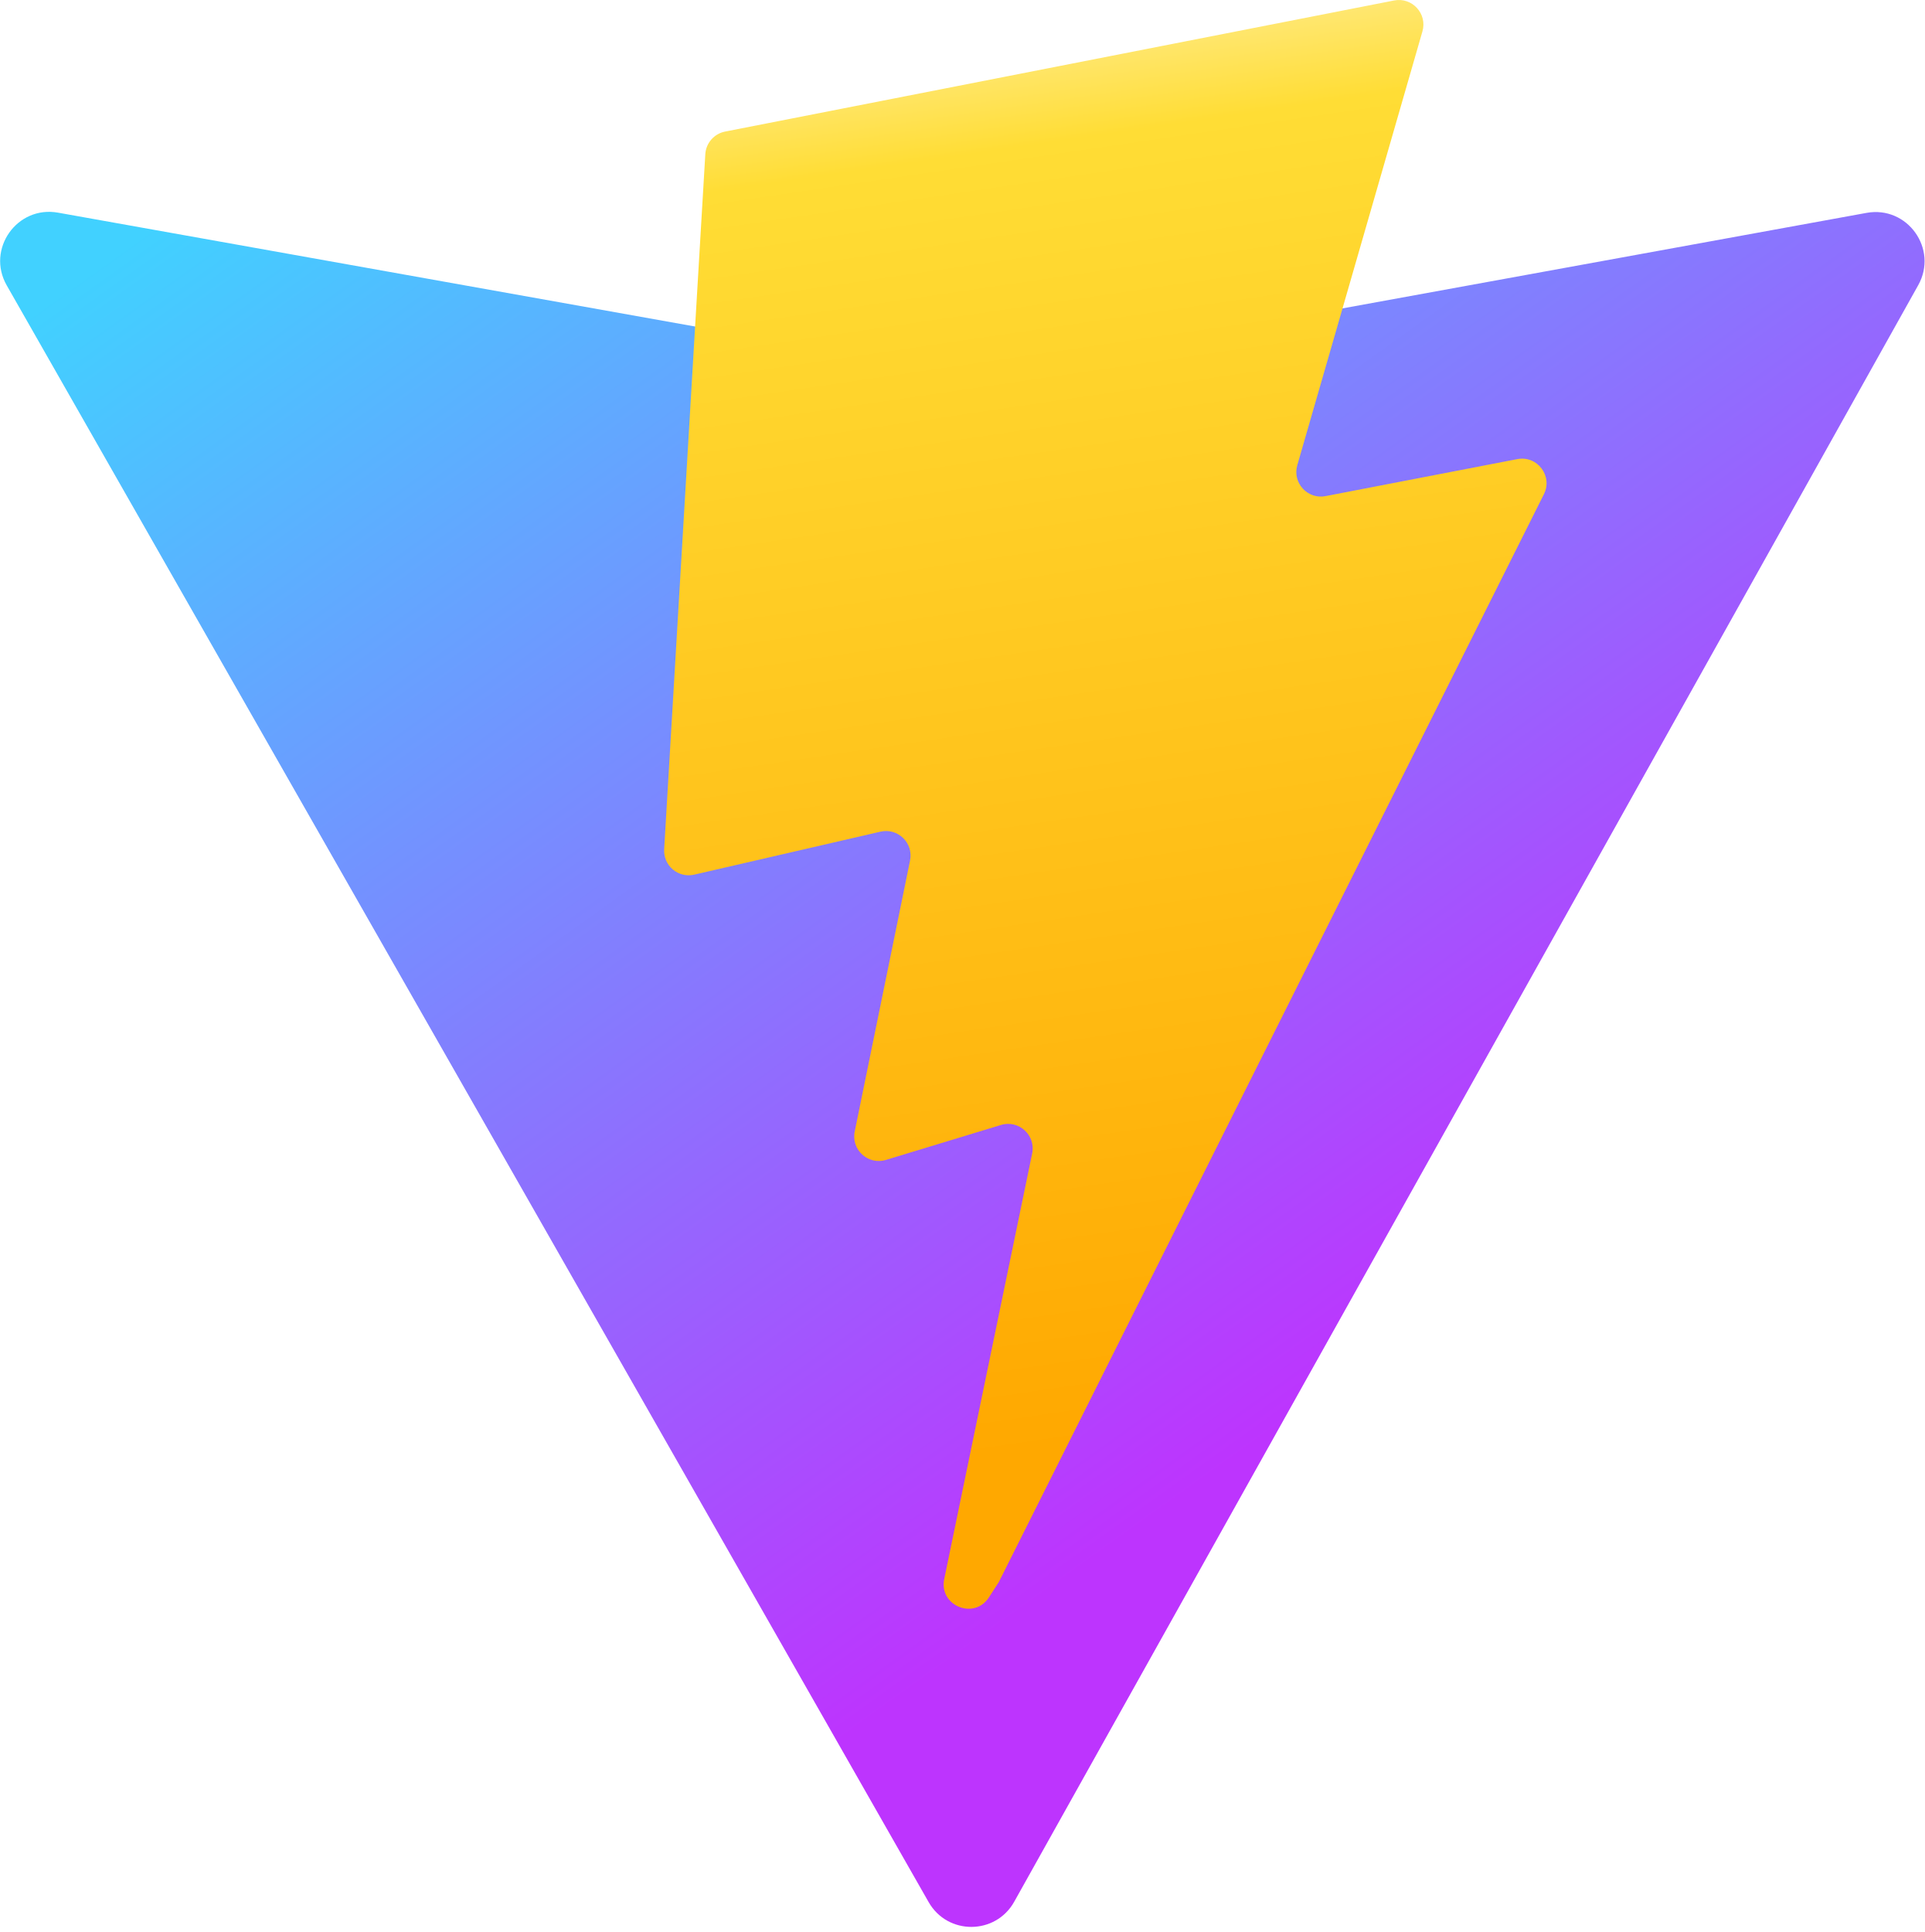
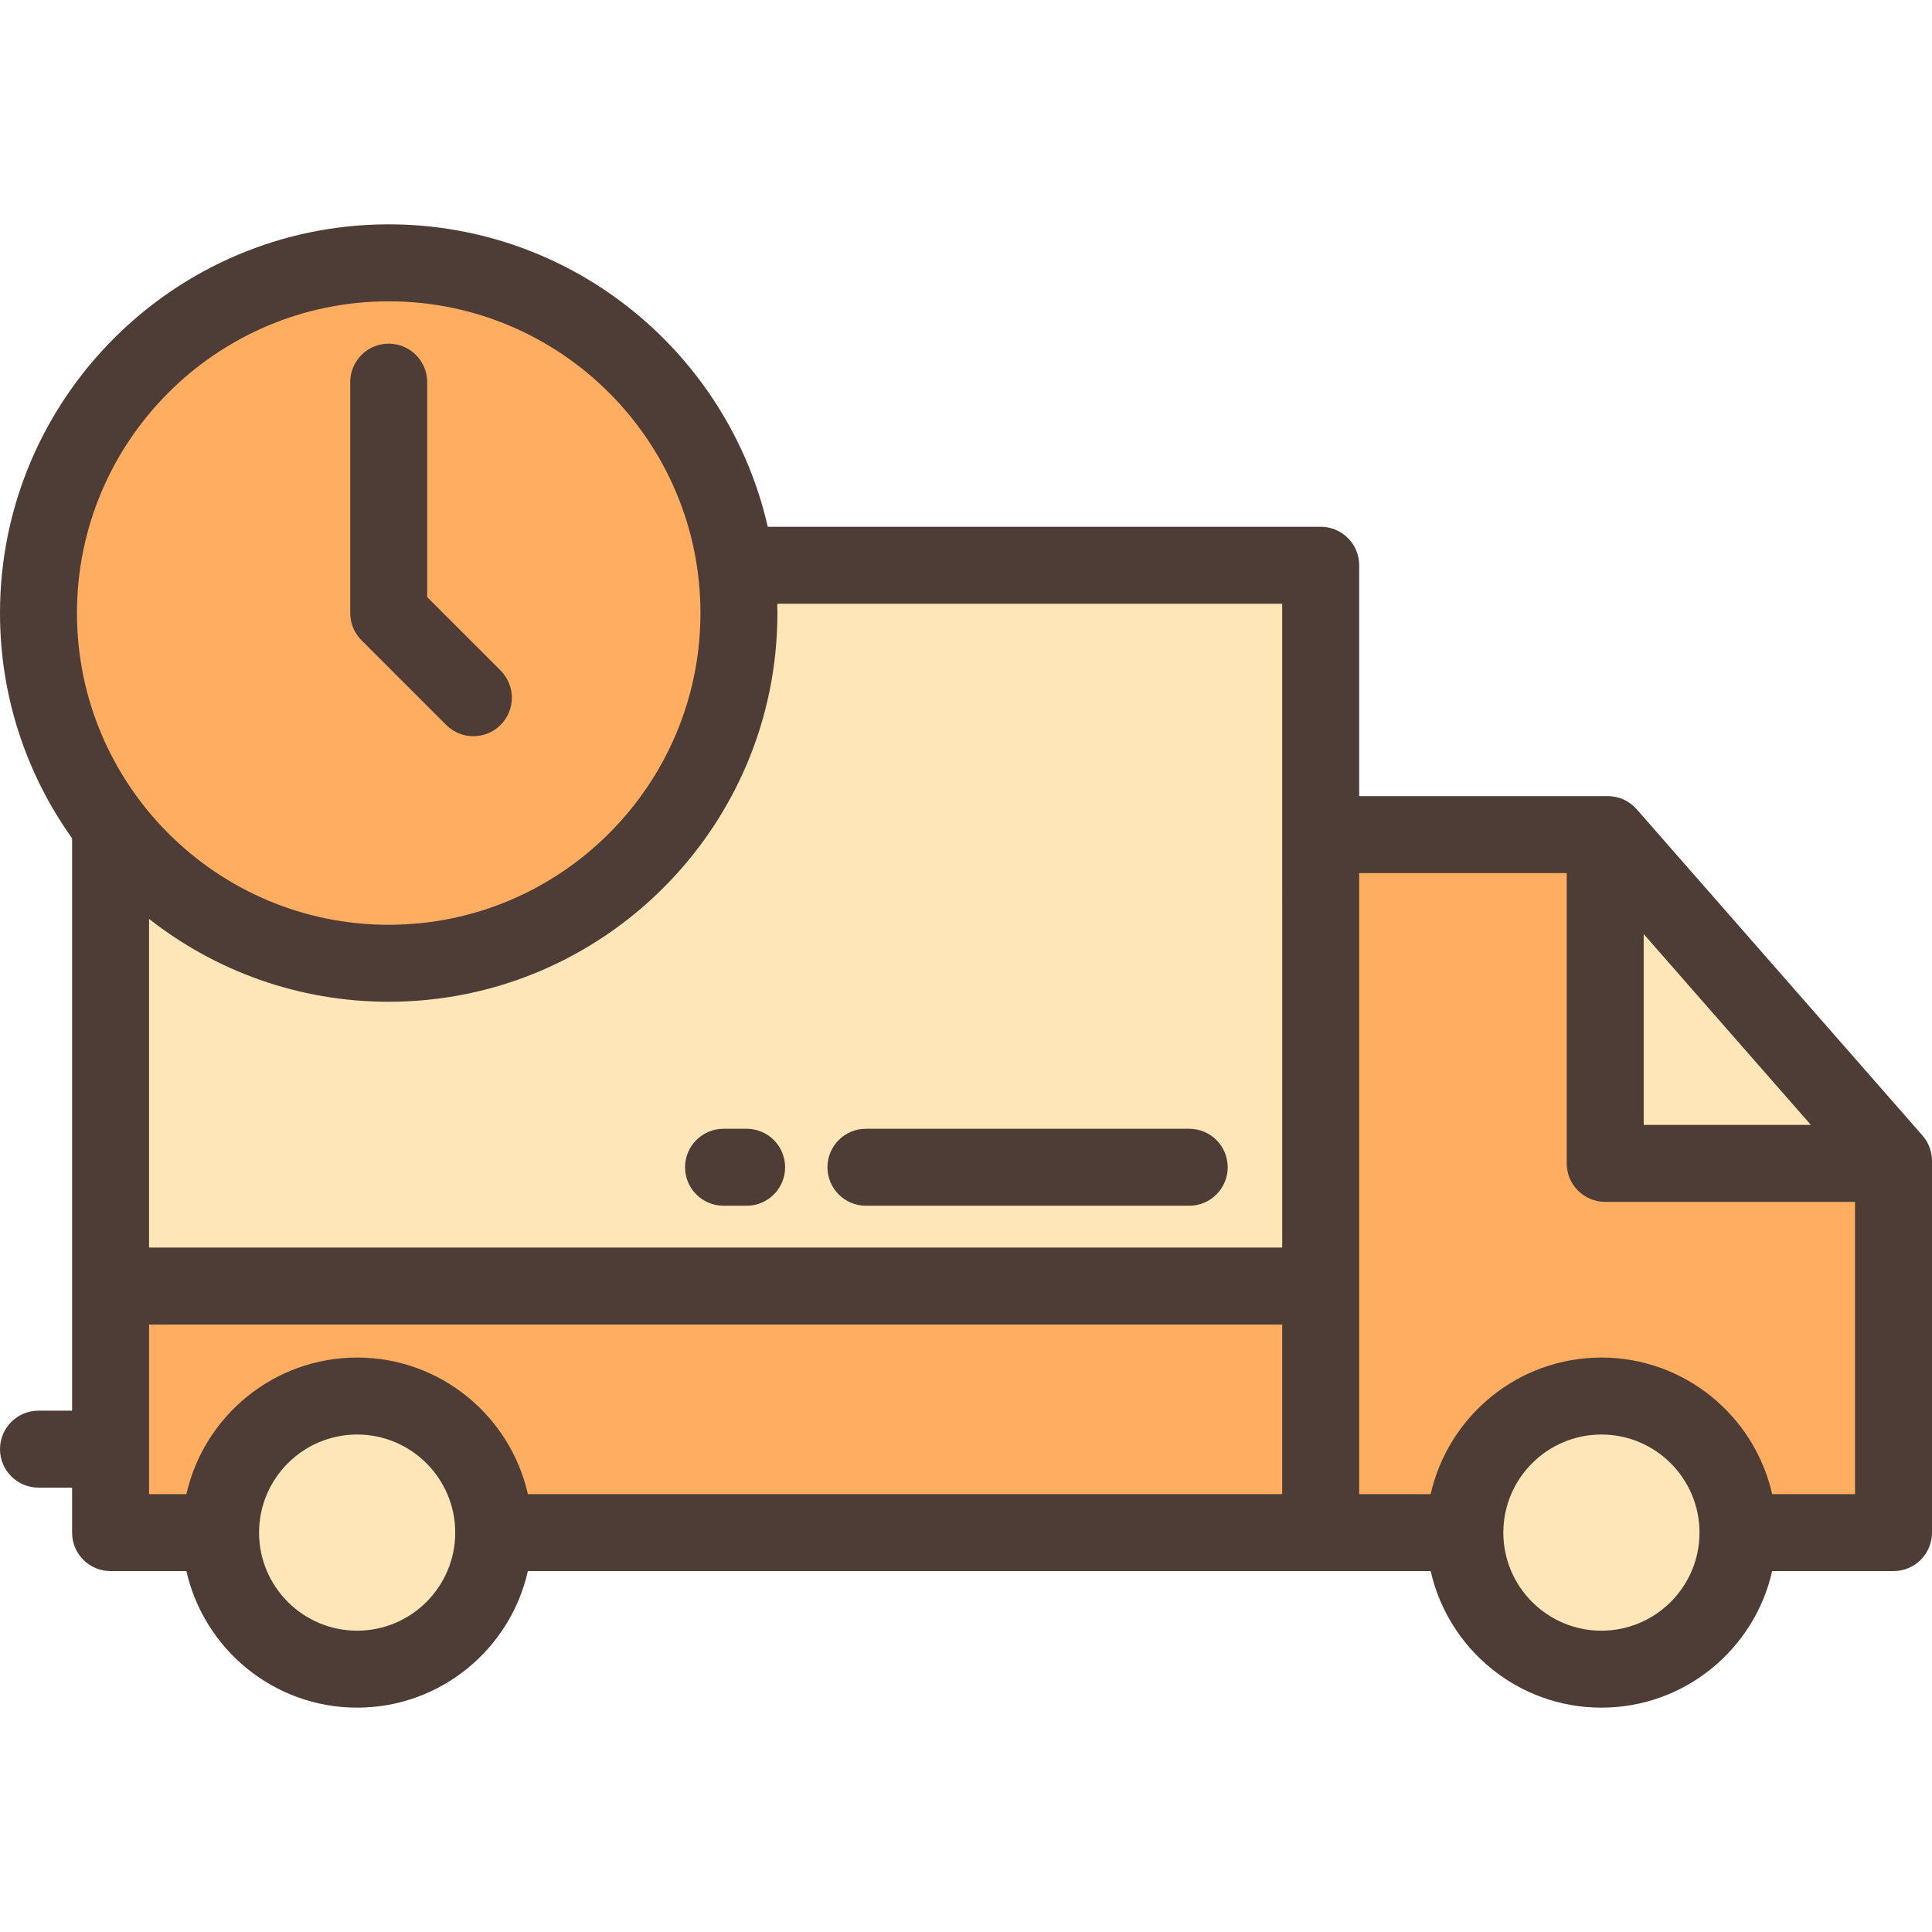
- <svg xmlns="http://www.w3.org/2000/svg" aria-hidden="true" role="img" class="iconify iconify--logos" width="31.88" height="32" preserveAspectRatio="xMidYMid meet" viewBox="0 0 256 257">
-   <defs>
-     <linearGradient id="IconifyId1813088fe1fbc01fb466" x1="-.828%" x2="57.636%" y1="7.652%" y2="78.411%">
-       <stop offset="0%" stop-color="#41D1FF" />
-       <stop offset="100%" stop-color="#BD34FE" />
-     </linearGradient>
-     <linearGradient id="IconifyId1813088fe1fbc01fb467" x1="43.376%" x2="50.316%" y1="2.242%" y2="89.03%">
-       <stop offset="0%" stop-color="#FFEA83" />
-       <stop offset="8.333%" stop-color="#FFDD35" />
-       <stop offset="100%" stop-color="#FFA800" />
-     </linearGradient>
-   </defs>
-   <path fill="url(#IconifyId1813088fe1fbc01fb466)" d="M255.153 37.938L134.897 252.976c-2.483 4.44-8.862 4.466-11.382.048L.875 37.958c-2.746-4.814 1.371-10.646 6.827-9.67l120.385 21.517a6.537 6.537 0 0 0 2.322-.004l117.867-21.483c5.438-.991 9.574 4.796 6.877 9.62Z" />
-   <path fill="url(#IconifyId1813088fe1fbc01fb467)" d="M185.432.063L96.44 17.501a3.268 3.268 0 0 0-2.634 3.014l-5.474 92.456a3.268 3.268 0 0 0 3.997 3.378l24.777-5.718c2.318-.535 4.413 1.507 3.936 3.838l-7.361 36.047c-.495 2.426 1.782 4.5 4.151 3.78l15.304-4.649c2.372-.72 4.652 1.36 4.15 3.788l-11.698 56.621c-.732 3.542 3.979 5.473 5.943 2.437l1.313-2.028l72.516-144.72c1.215-2.423-.88-5.186-3.54-4.672l-25.505 4.922c-2.396.462-4.435-1.77-3.759-4.114l16.646-57.705c.677-2.35-1.37-4.583-3.769-4.113Z" />
+ <svg xmlns="http://www.w3.org/2000/svg" version="1.1" id="Layer_1" viewBox="0 0 512 512" xml:space="preserve">
+   <polygon style="fill:#FFAD61;" points="425.397,221.178 349.998,221.178 349.998,406.157 501.801,406.157 501.801,308.306   425.397,308.306 " />
+   <rect x="29.3" y="149.796" style="fill:#FFE6B8;" width="320.694" height="191.011" />
+   <rect x="29.3" y="340.807" style="fill:#FFAD61;" width="320.694" height="65.346" />
+   <g>
+     <circle style="fill:#FFE6B8;" cx="94.649" cy="406.153" r="36.192" />
+     <circle style="fill:#FFE6B8;" cx="424.389" cy="406.153" r="36.192" />
+     <polygon style="fill:#FFE6B8;" points="426.067,221.178 425.397,221.178 425.397,308.306 501.801,308.306 501.801,307.636  " />
+   </g>
+   <circle style="fill:#FFAD61;" cx="103.012" cy="162.464" r="92.813" />
+   <g>
+     <path style="fill:#4D3D36;" d="M379.144,416.356c4.661,20.687,23.172,36.191,45.247,36.191c22.075,0,40.586-15.504,45.248-36.191   h32.162c5.633,0,10.199-4.566,10.199-10.199v-97.851v-0.67c0-2.472-0.898-4.861-2.527-6.72l-75.734-86.458   c-1.936-2.21-4.732-3.479-7.672-3.479h-0.67h-65.199V149.8c0-5.633-4.566-10.199-10.199-10.199H203.463   c-10.428-45.834-51.506-80.148-100.451-80.148C46.212,59.453,0,105.664,0,162.465c0,22.23,7.079,42.839,19.101,59.689V373.84   h-8.902C4.566,373.84,0,378.406,0,384.039s4.566,10.199,10.199,10.199h8.902v11.918c0,5.633,4.566,10.199,10.199,10.199h20.099   c4.661,20.687,23.172,36.191,45.247,36.191s40.586-15.504,45.248-36.191h239.251V416.356z M435.596,247.535l44.299,50.572h-44.299   V247.535z M339.799,330.612H39.499v-87.098c17.511,13.753,39.571,21.963,63.512,21.963c56.8,0,103.012-46.212,103.012-103.012   c0-0.824-0.012-1.646-0.032-2.465h133.805L339.799,330.612L339.799,330.612z M103.012,79.852c45.554,0,82.614,37.06,82.614,82.614   s-37.06,82.614-82.614,82.614s-82.614-37.06-82.614-82.614S57.458,79.852,103.012,79.852z M39.499,351.01h300.299v44.948H139.893   c-4.661-20.688-23.172-36.192-45.248-36.192c-22.075,0-40.586,15.504-45.247,36.192h-9.899   C39.499,395.958,39.499,351.01,39.499,351.01z M94.646,432.149c-14.332,0-25.992-11.66-25.992-25.992   c0-14.332,11.66-25.993,25.992-25.993s25.993,11.661,25.993,25.993C120.638,420.489,108.978,432.149,94.646,432.149z    M424.391,432.149c-14.332,0-25.992-11.66-25.992-25.992c0-14.332,11.66-25.993,25.992-25.993   c14.332,0,25.993,11.661,25.993,25.993C450.384,420.489,438.723,432.149,424.391,432.149z M360.197,231.378h55v76.929   c0,5.633,4.566,10.199,10.199,10.199h66.205v77.453h-21.963c-4.661-20.688-23.172-36.192-45.248-36.192   c-22.075,0-40.586,15.504-45.247,36.192h-18.947V231.378z" />
+     <path style="fill:#4D3D36;" d="M229.482,319.533h85.673c5.633,0,10.199-4.566,10.199-10.199c0-5.633-4.566-10.199-10.199-10.199   h-85.673c-5.633,0-10.199,4.566-10.199,10.199C219.283,314.967,223.849,319.533,229.482,319.533z" />
+     <path style="fill:#4D3D36;" d="M197.865,299.135h-6.12c-5.633,0-10.199,4.566-10.199,10.199c0,5.633,4.566,10.199,10.199,10.199   h6.12c5.633,0,10.199-4.566,10.199-10.199C208.064,303.701,203.498,299.135,197.865,299.135z" />
+     <path style="fill:#4D3D36;" d="M118.238,192.116c1.992,1.992,4.602,2.987,7.212,2.987s5.221-0.995,7.212-2.987   c3.983-3.983,3.983-10.441,0-14.425l-19.451-19.451v-56.97c0-5.633-4.566-10.199-10.199-10.199s-10.199,4.566-10.199,10.199v61.195   c0,2.705,1.075,5.299,2.987,7.212L118.238,192.116z" />
+   </g>
</svg>
